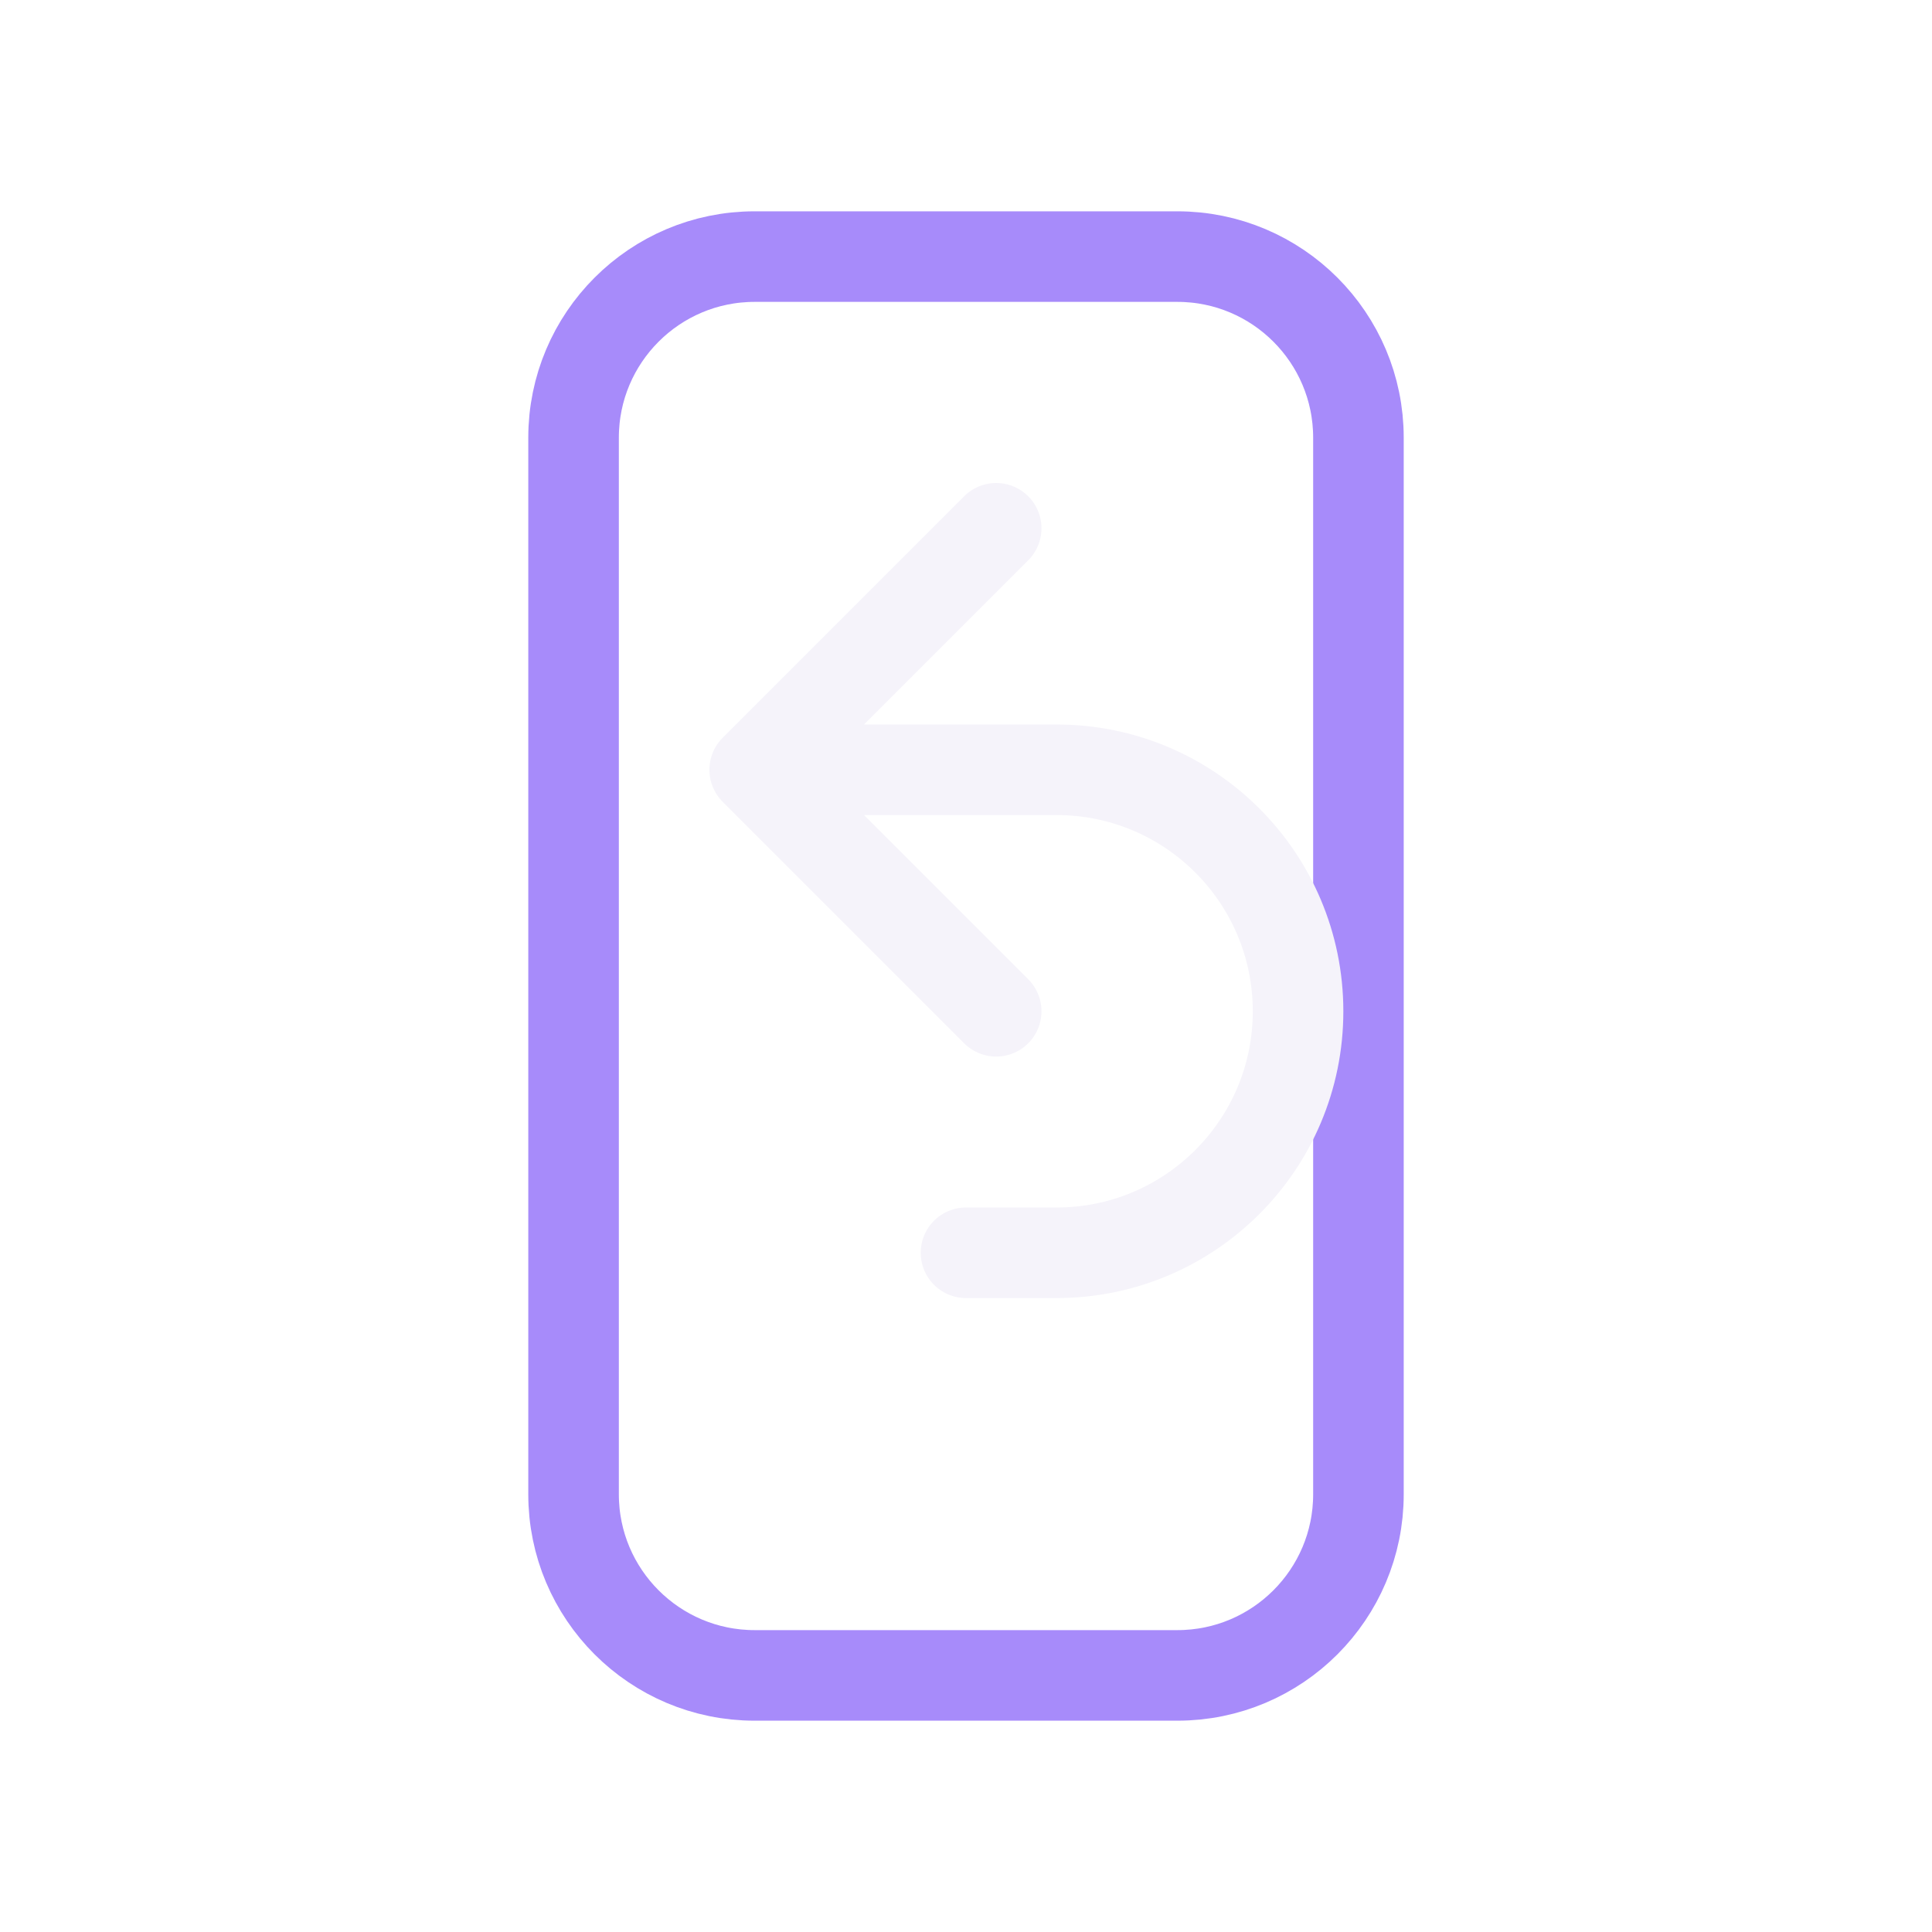
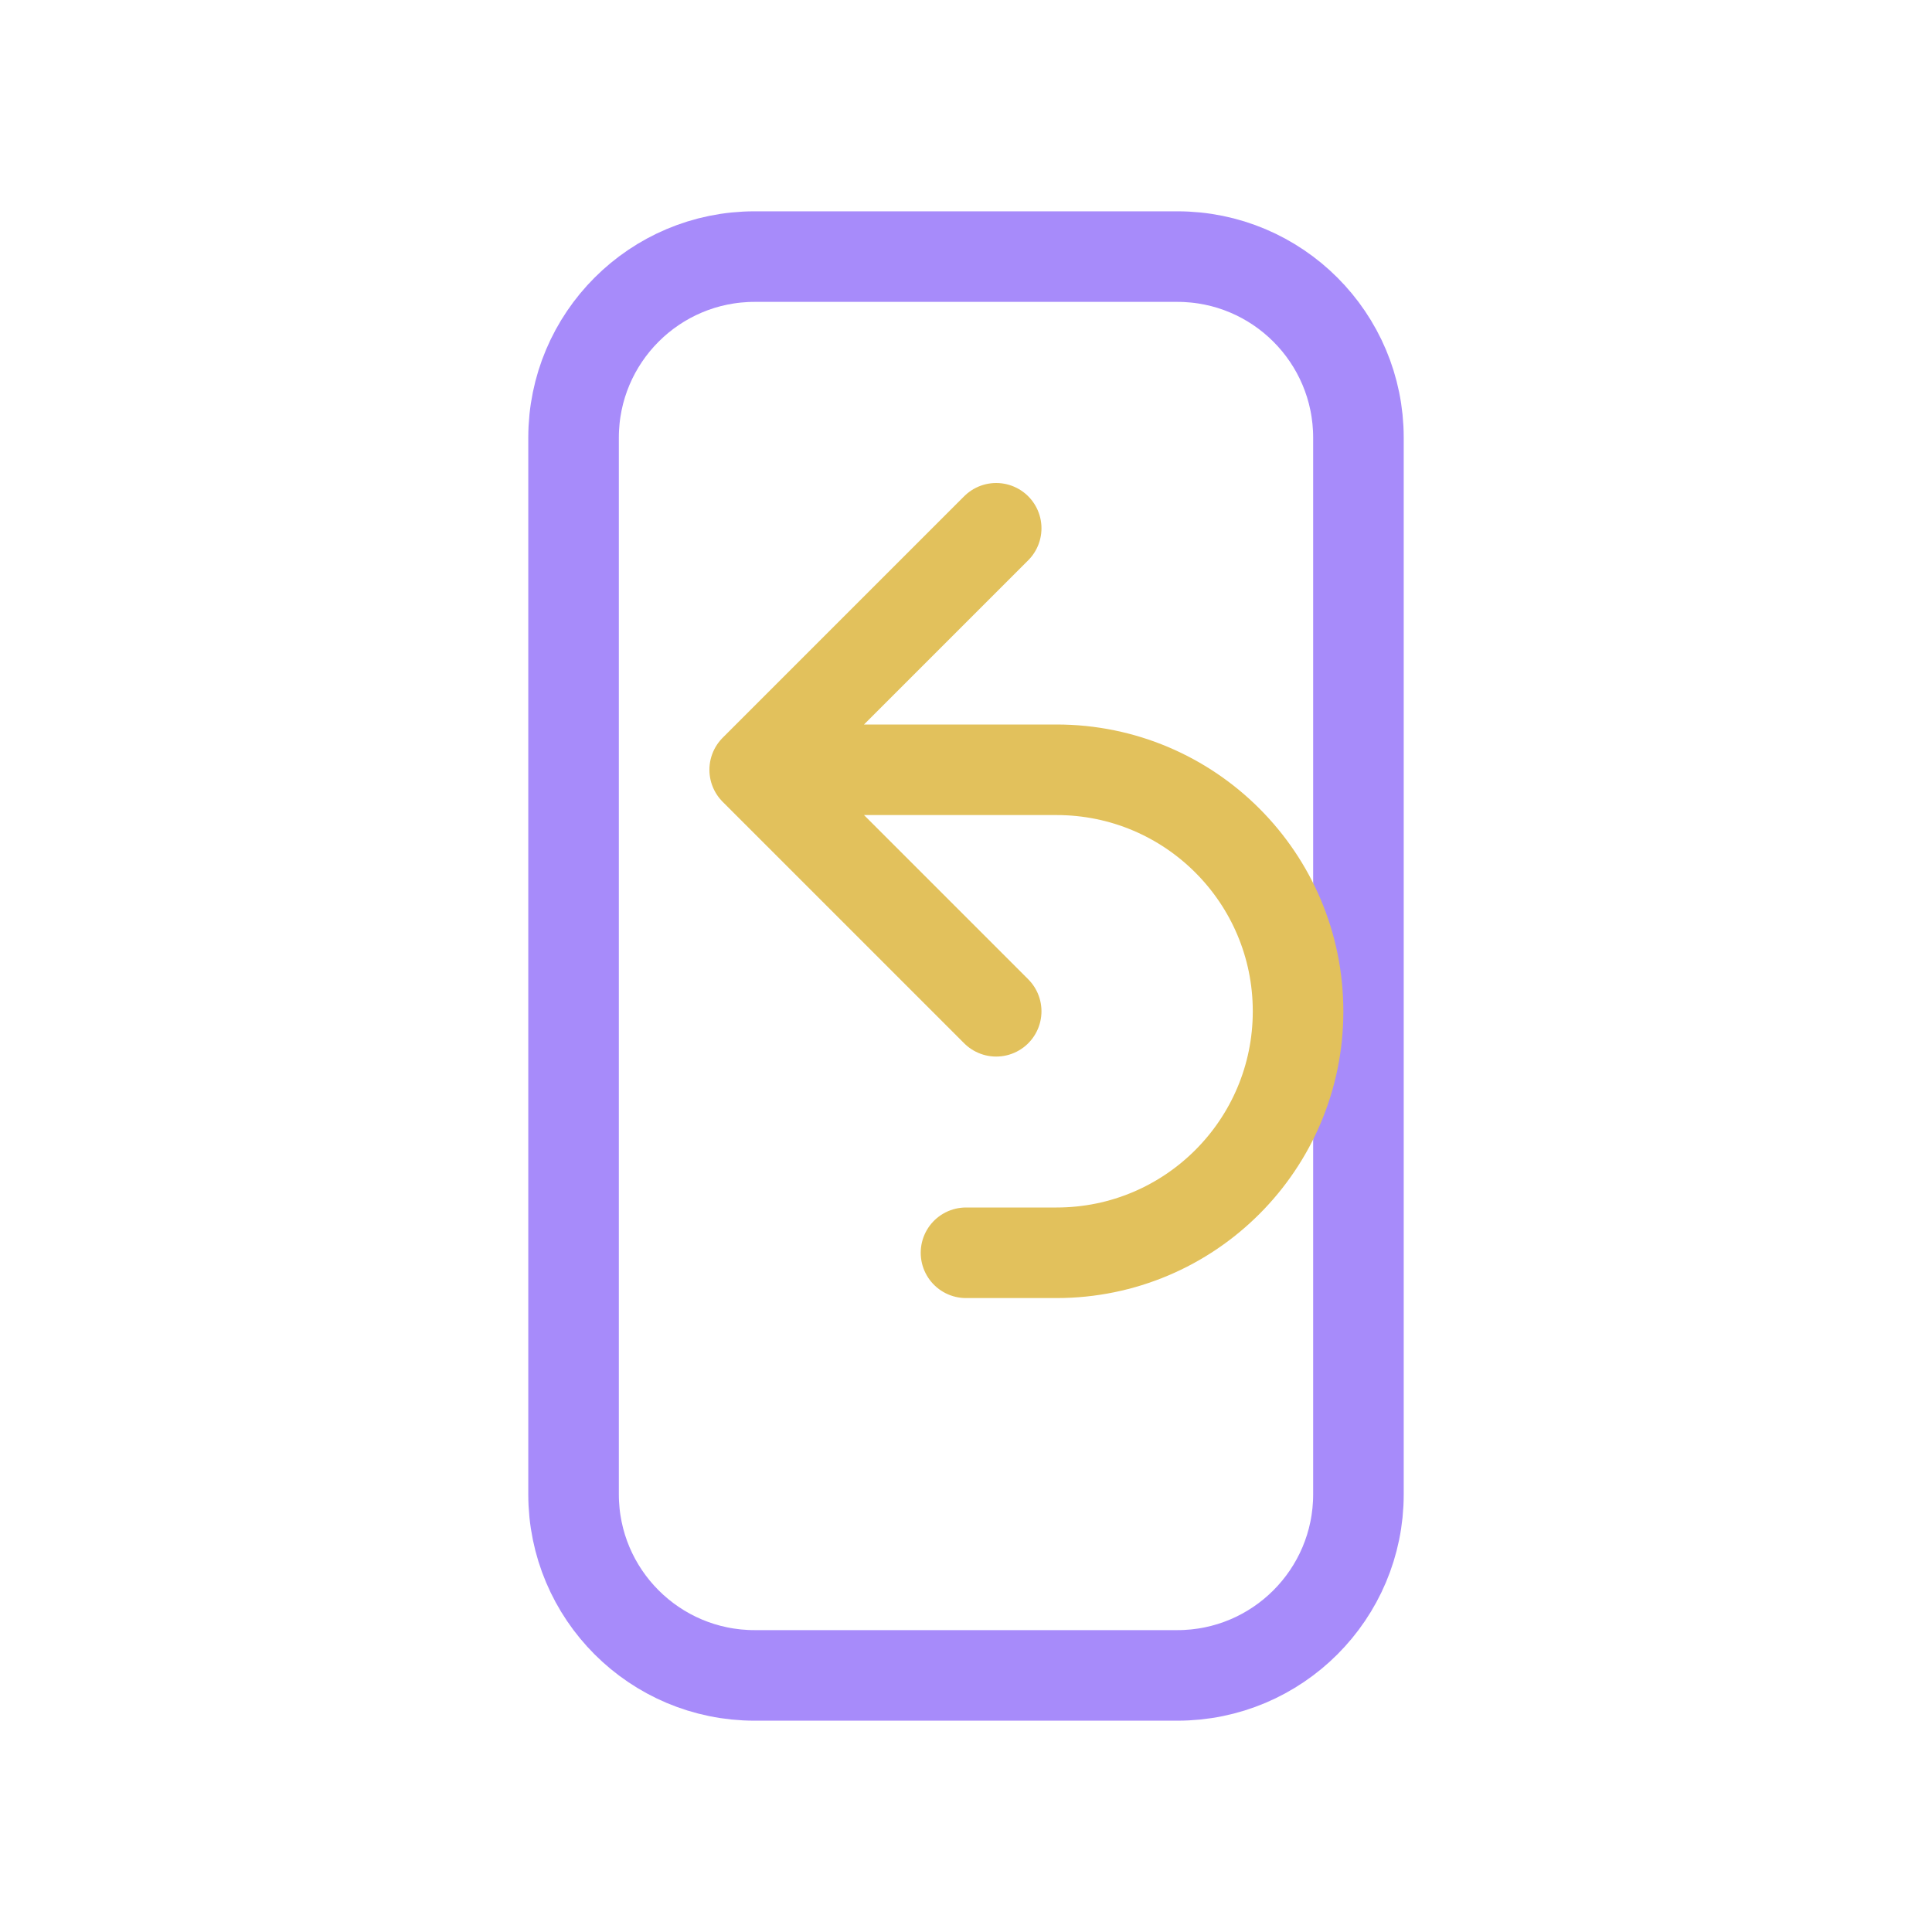
<svg xmlns="http://www.w3.org/2000/svg" width="64" height="64" viewBox="0 0 64 64" role="img" aria-labelledby="title">
  <g fill="none" stroke-linecap="round" stroke-linejoin="round">
    <rect x="19" y="8.5" width="26" height="47" rx="6" stroke="#A78BFA" stroke-width="3" />
-     <path d="M33 17.5L25 25.5L33 33.5M25 25.5H35A8 8 0 0 1 35 41.5H32" stroke="#F5F3FA" stroke-width="3" />
+     <path d="M33 17.5L25 25.5L33 33.5M25 25.5H35A8 8 0 0 1 35 41.5H32" stroke="#E2C15C" stroke-width="3" />
  </g>
</svg>
